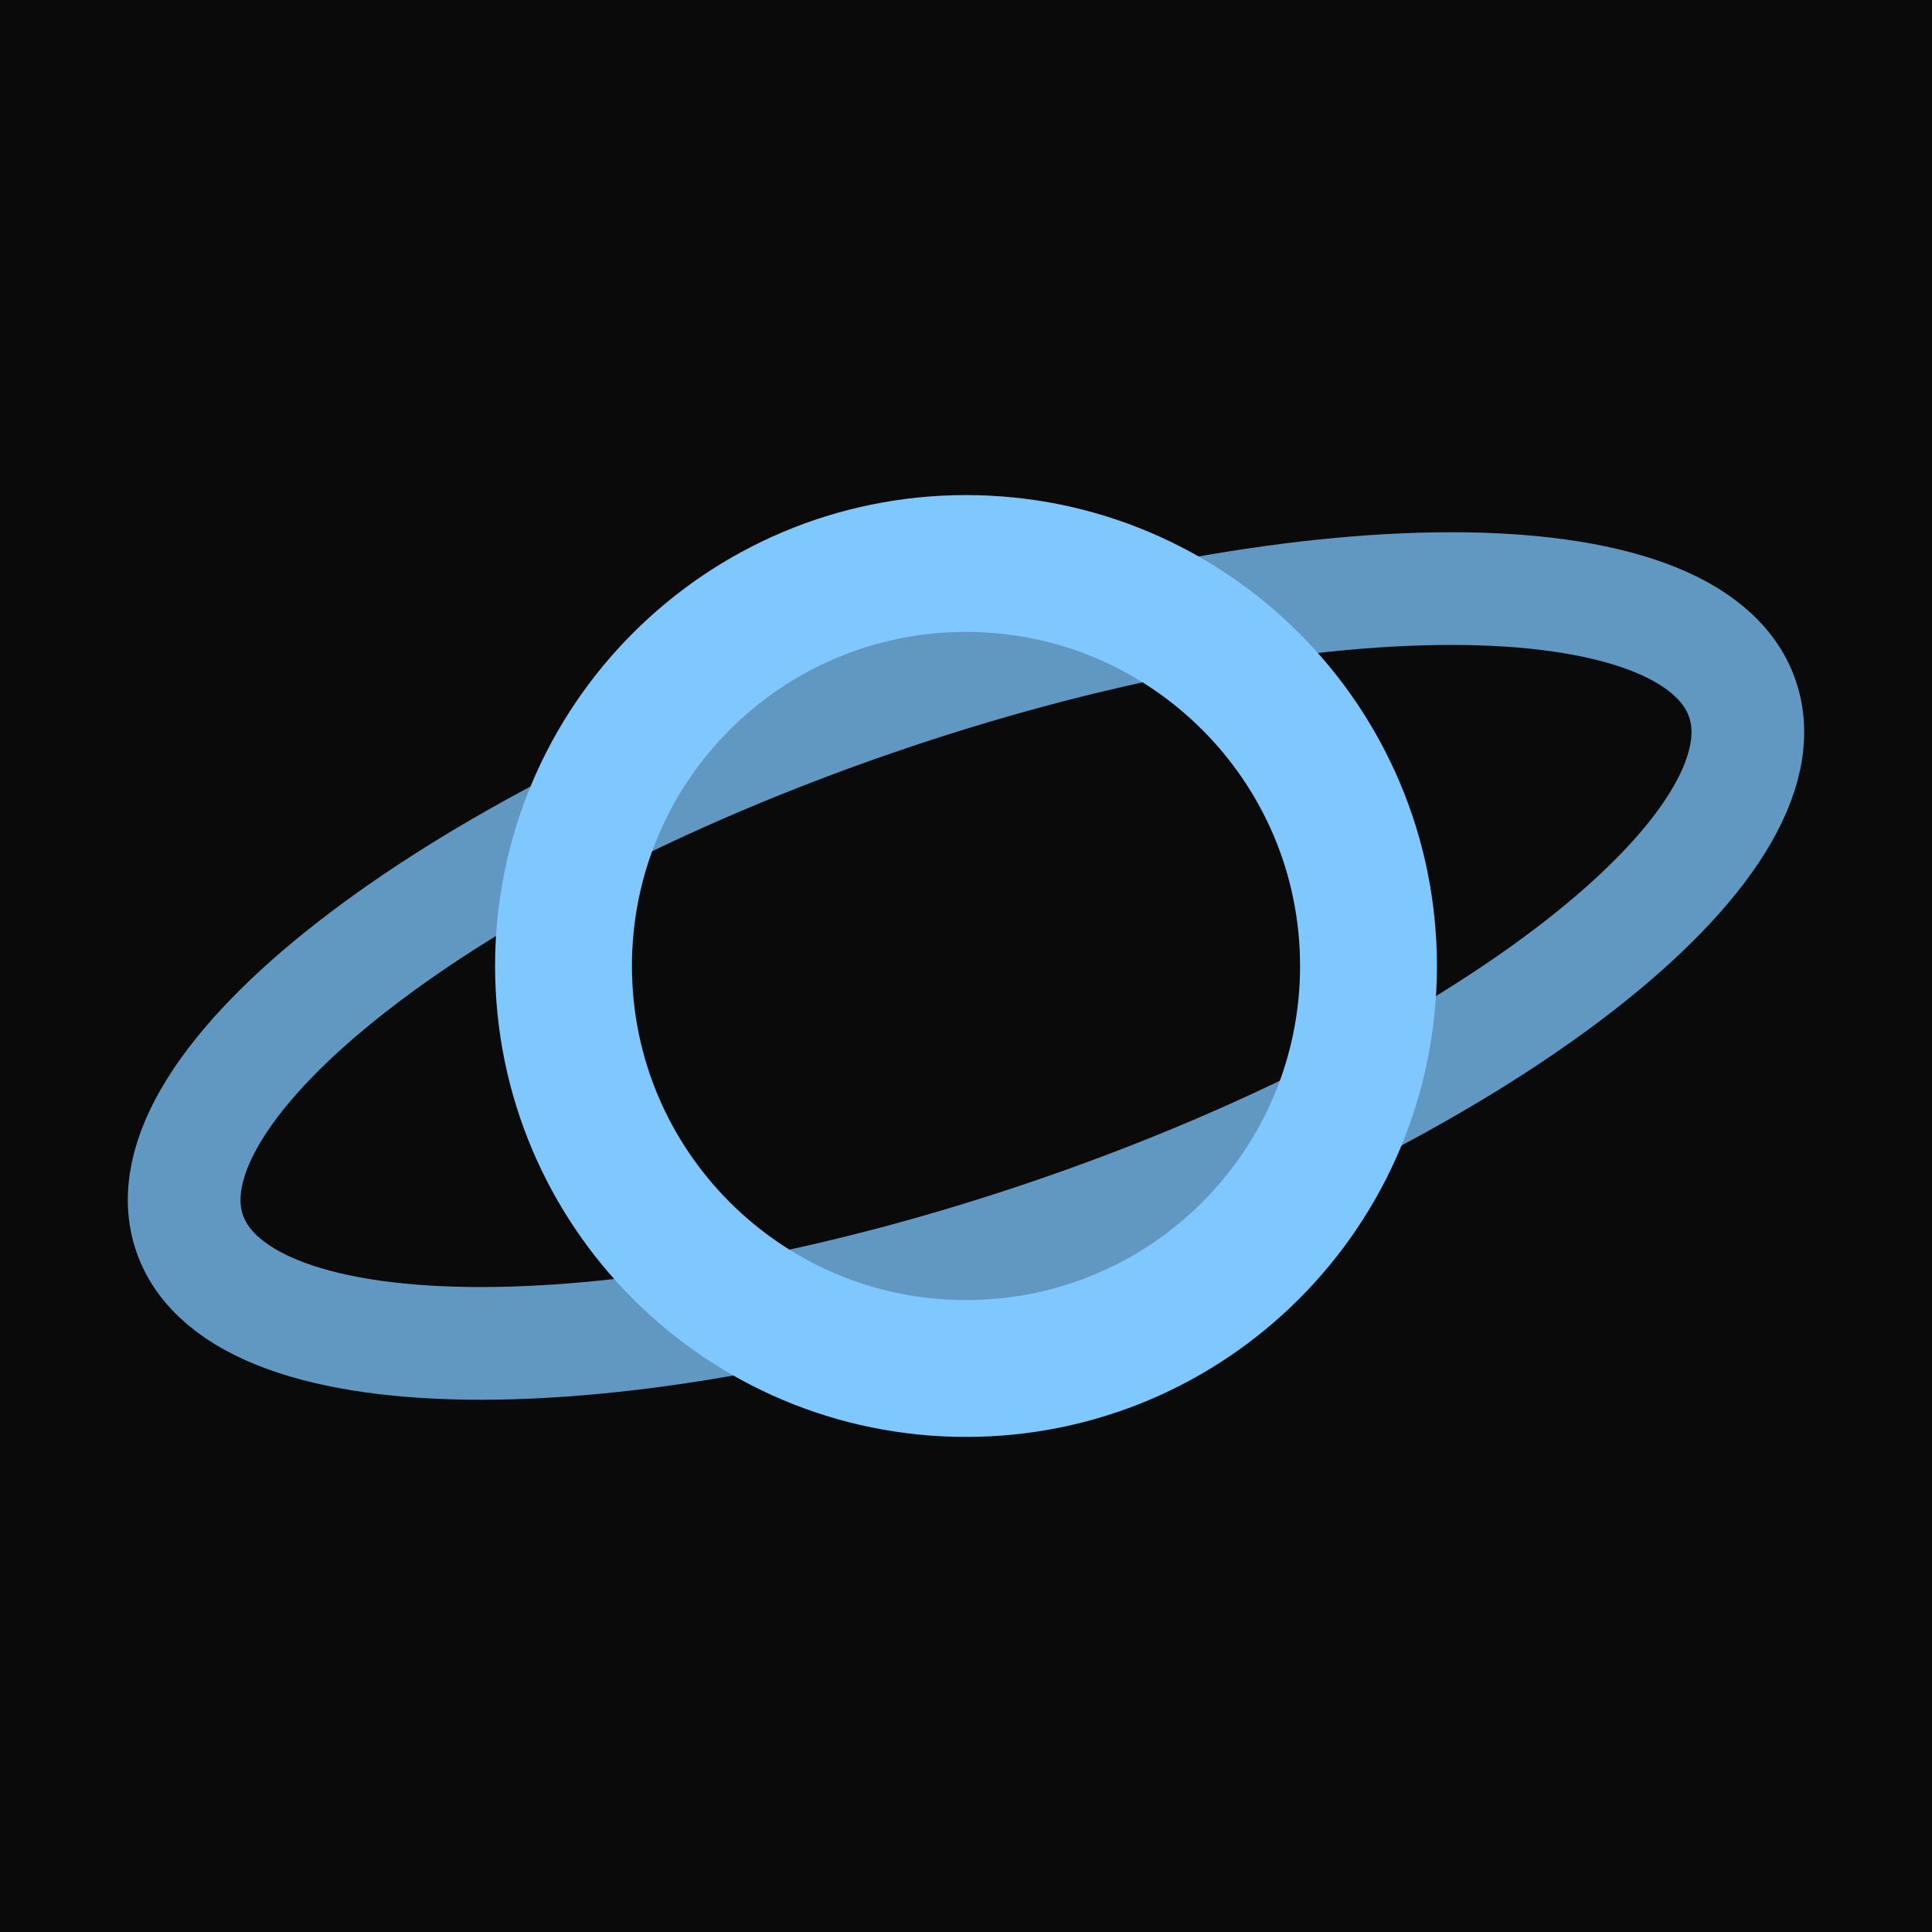
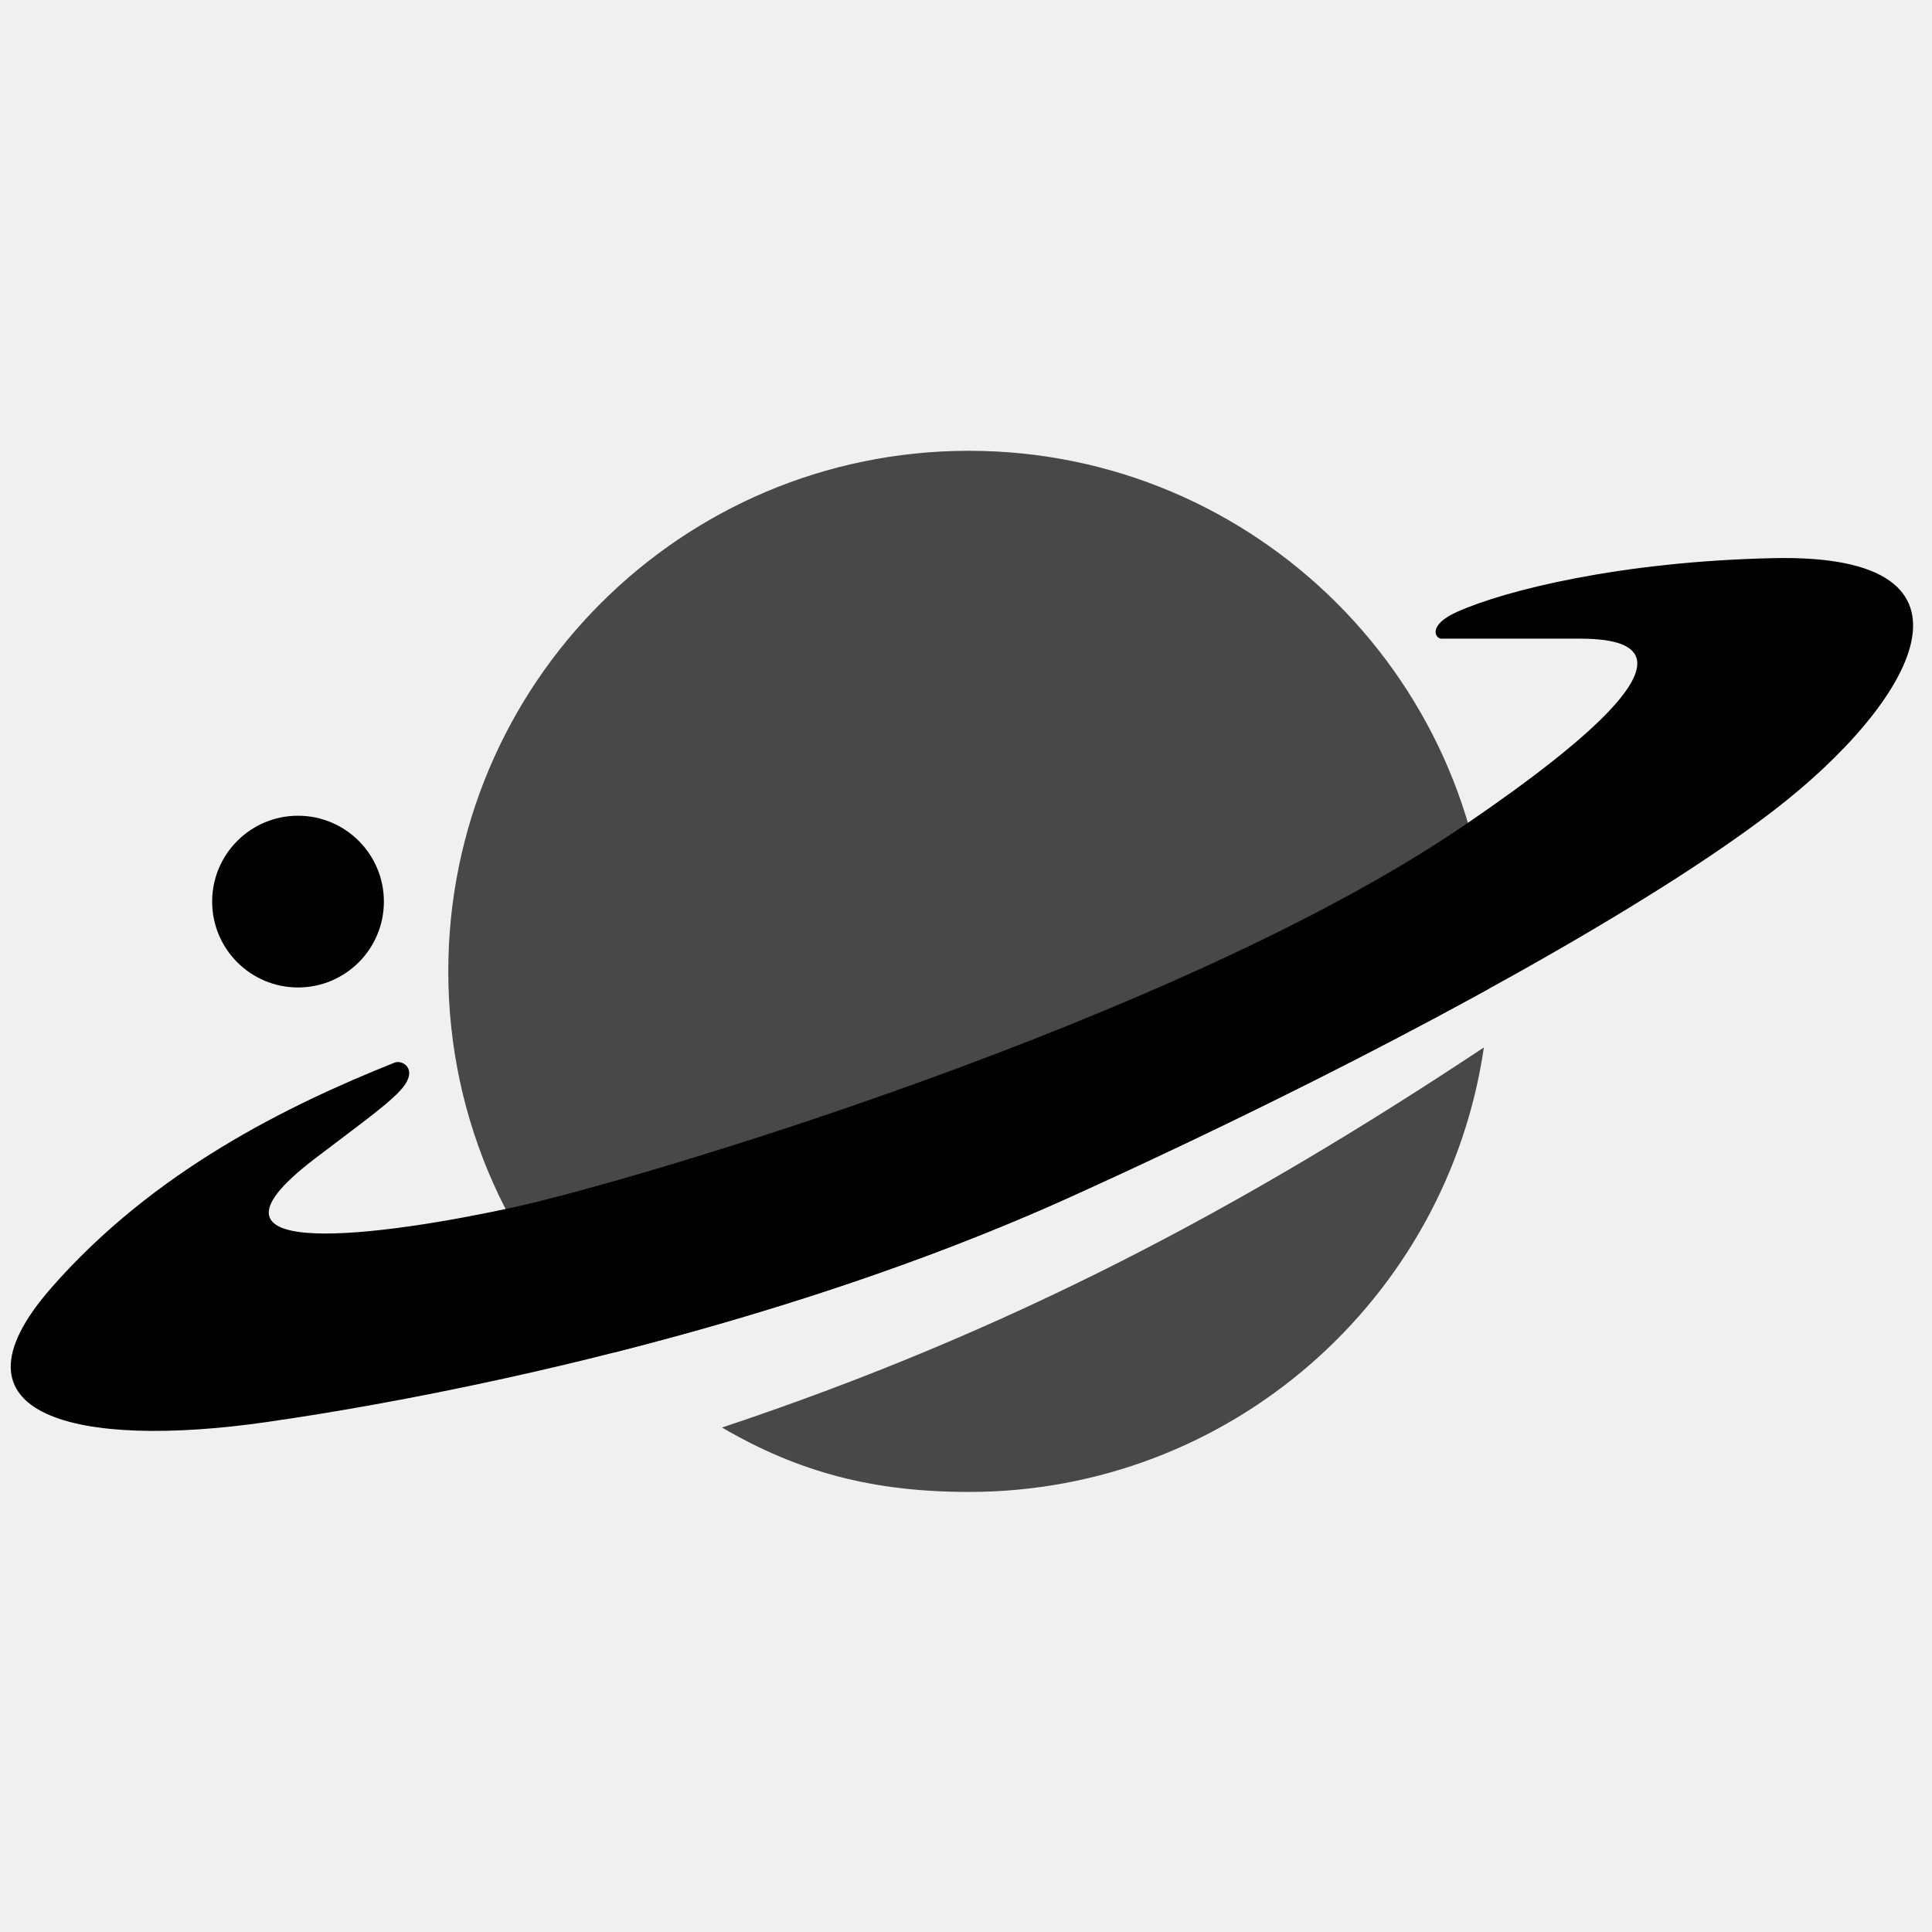
- <svg xmlns="http://www.w3.org/2000/svg" viewBox="0 0 24 24">
-   <rect width="24" height="24" fill="#0a0a0a" />
-   <circle cx="12" cy="12" r="5" fill="none" stroke="#7ec7ff" stroke-width="1.7" />
-   <ellipse cx="12" cy="12" rx="10.2" ry="3.5" fill="none" stroke="#7ec7ff" stroke-width="1.4" opacity=".75" transform="rotate(-19 12 12)" />
+ <svg xmlns="http://www.w3.org/2000/svg" width="180" height="180" viewBox="0 0 180 180" fill="none">
+   <style>
+     .fg { fill: black; }
+     .fg-op { fill: black; fill-opacity: 0.7; }
+     @media (prefers-color-scheme: dark) {
+       .fg { fill: white; }
+       .fg-op { fill: white; fill-opacity: 0.7; }
+     }
+   </style>
+   <path class="fg-op" d="M138.25 97.588C134.82 121.014 114.644 139 90.266 139C81.37 139 74.433 137.18 67.266 133C94.266 124 115.766 112.5 138.25 97.588Z" />
+   <path class="fg" d="M165.266 52C186.39 51.551 178.266 65.5 165.266 75.5C162.422 77.688 158.956 80.067 154.999 82.574L154.438 82.925C146.528 87.904 136.723 93.374 126.033 98.851C121.081 101.387 115.939 103.924 110.708 106.415C108.501 107.466 106.278 108.509 104.046 109.54C102.622 110.198 101.195 110.853 99.766 111.5C96.946 112.777 94.08 113.989 91.189 115.142C90.23 115.524 89.267 115.901 88.303 116.271C87.657 116.518 87.01 116.762 86.362 117.003C84.82 117.578 83.273 118.136 81.725 118.678C76.919 120.36 72.103 121.882 67.365 123.256C65.961 123.663 64.563 124.057 63.175 124.438C61.306 124.951 59.454 125.441 57.624 125.907C56.705 126.142 55.791 126.371 54.884 126.594C54.85 126.602 54.817 126.611 54.783 126.619C54.353 126.725 53.924 126.828 53.497 126.931C53.187 127.005 52.877 127.08 52.568 127.153C51.698 127.36 50.834 127.563 49.978 127.76L46.904 128.45C38.506 130.294 30.908 131.622 24.766 132.5C7.266 135 -5.734 132 4.766 120C14.31 109.092 26.766 103 36.766 99C37.427 98.736 38.766 99.456 37.766 101C36.848 102.417 33.711 104.6 29.266 108C16.298 117.916 36.266 115 47.766 112.5C59.266 110 109.766 95 136.266 77C162.766 59 149.766 59.5 146.266 59.5H134.266C133.766 59.5 132.933 58.269 135.766 57C140.189 55.018 150.94 52.305 165.266 52Z" />
+   <path class="fg-op" d="M90.266 42C117.052 42 138.766 63.714 138.766 90.5C138.766 91.039 138.756 91.575 138.738 92.109C127.033 98.554 113.467 105.296 99.766 111.5C85.895 117.781 70.929 122.533 57.233 126.007C47.719 117.152 41.766 104.522 41.766 90.5C41.766 63.714 63.48 42 90.266 42Z" />
+   <circle class="fg" cx="27.766" cy="84" r="8" />
</svg>
